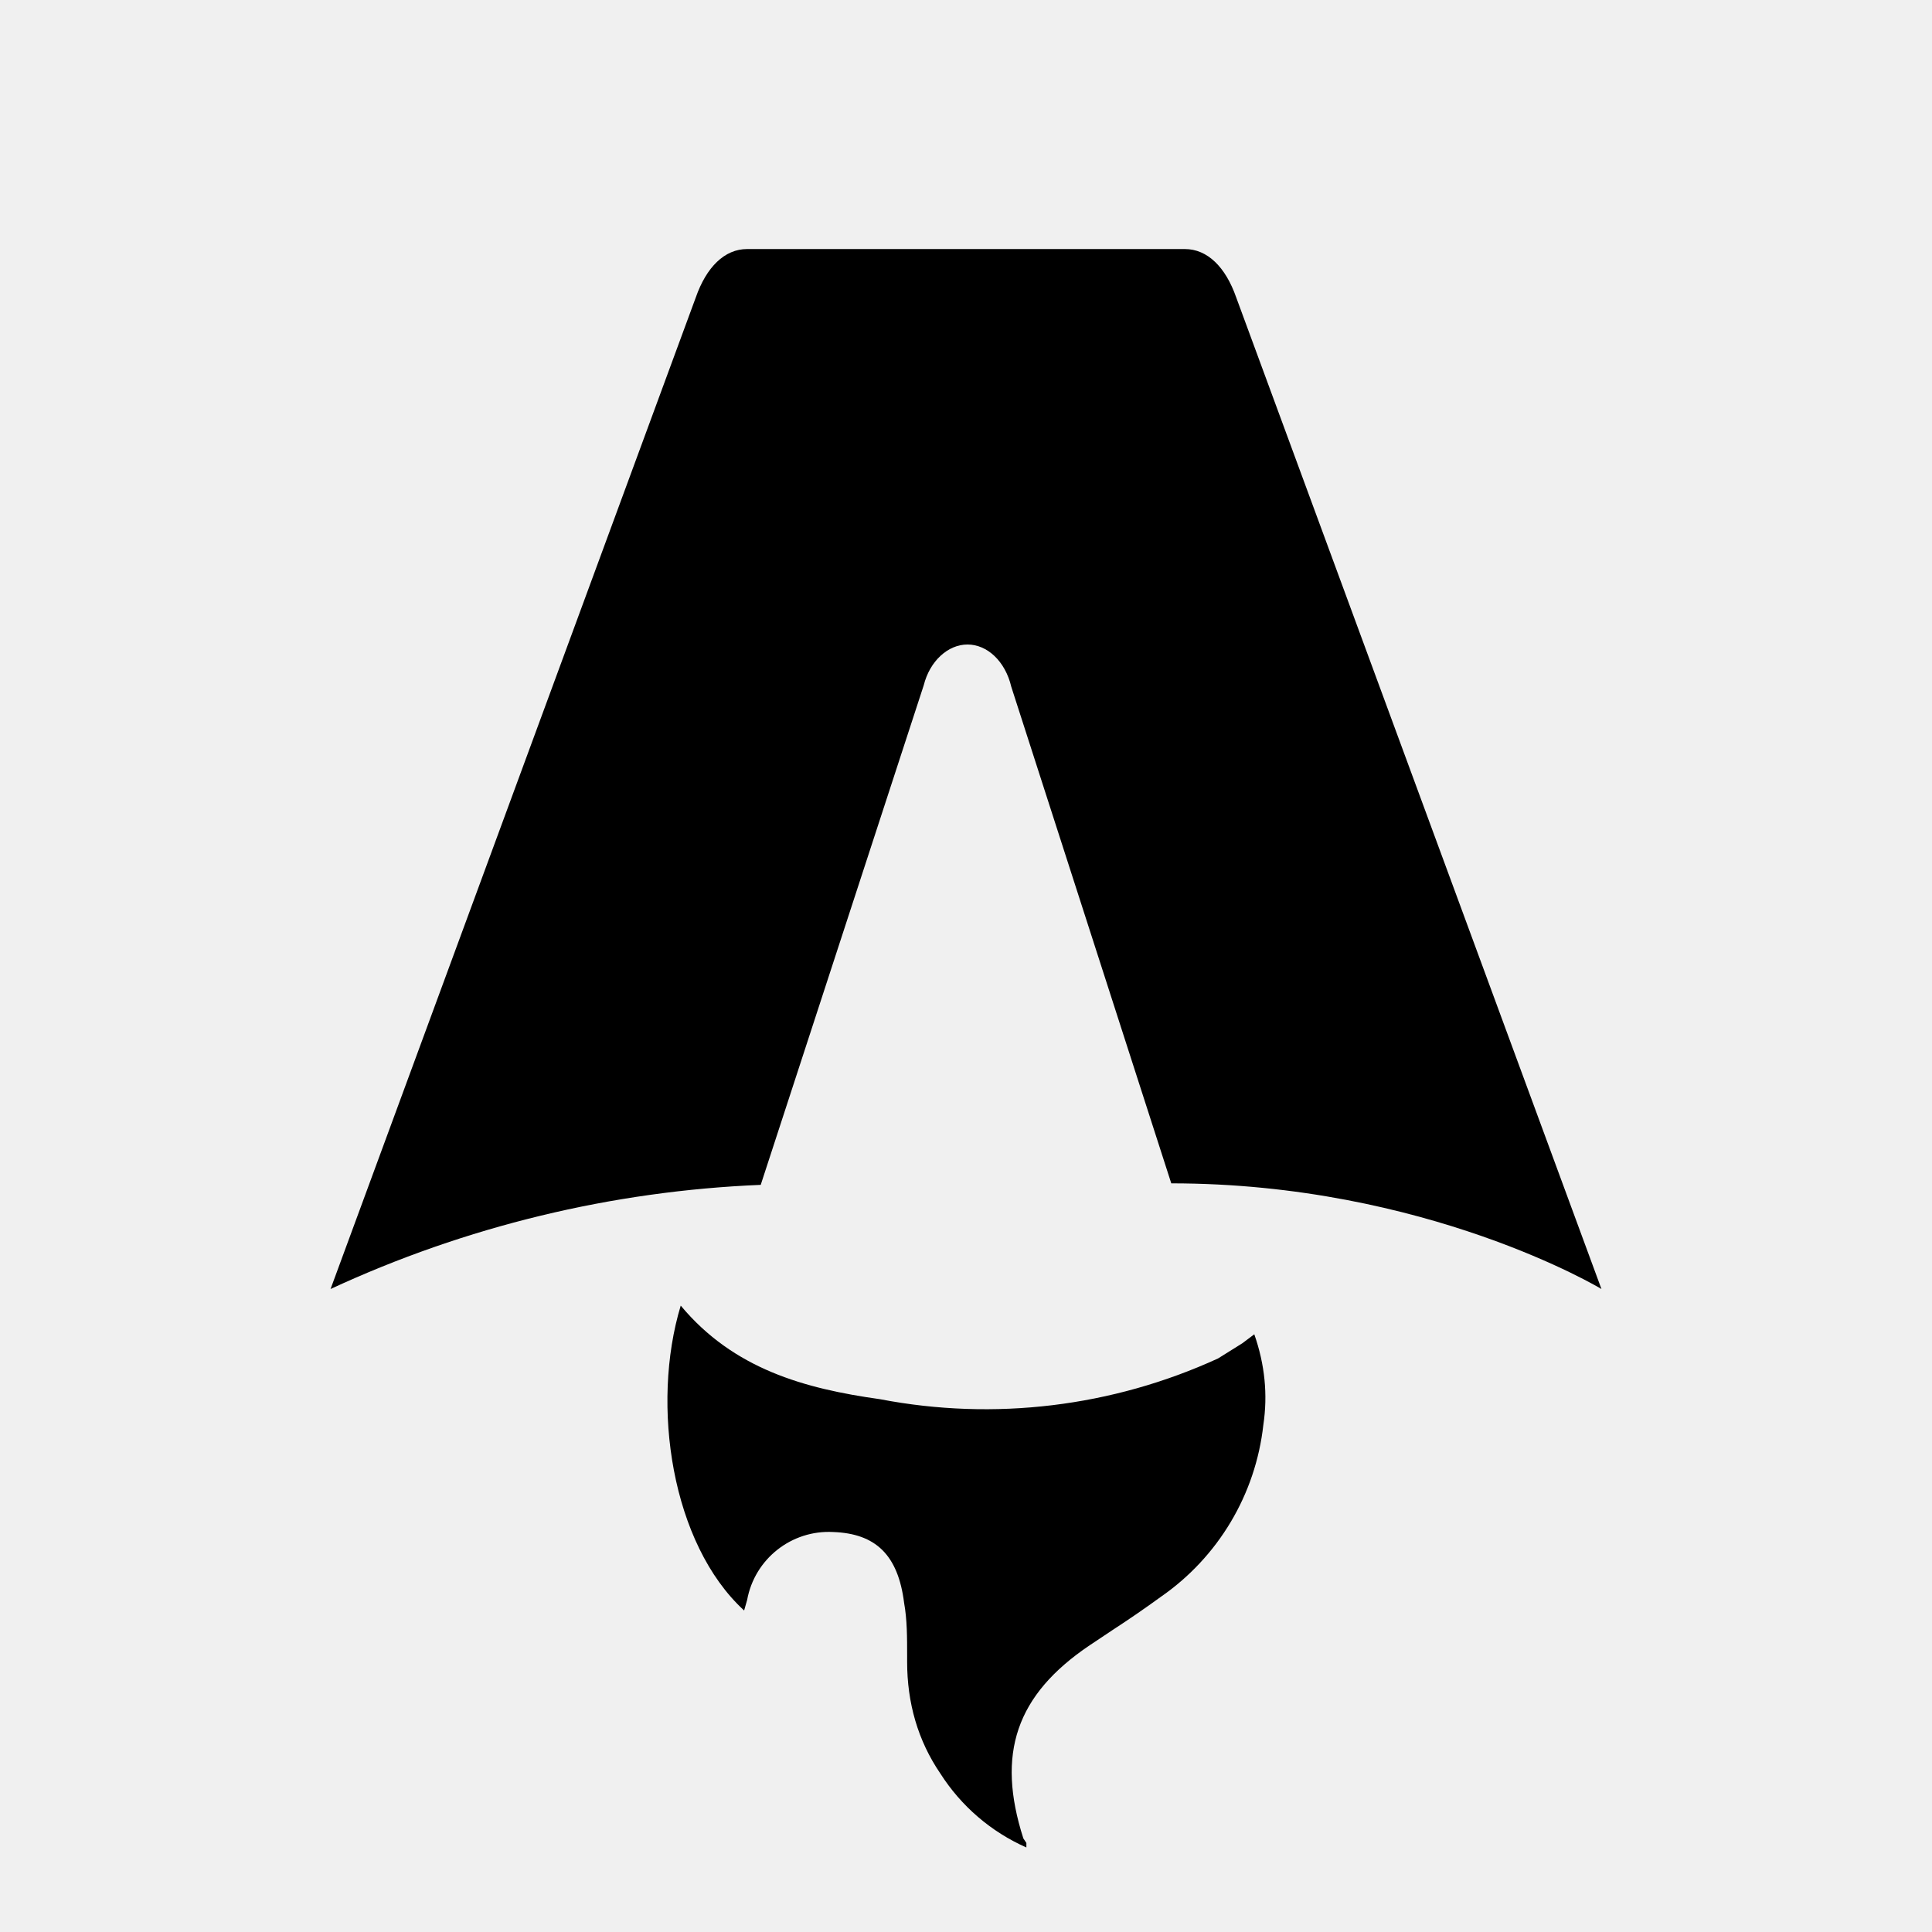
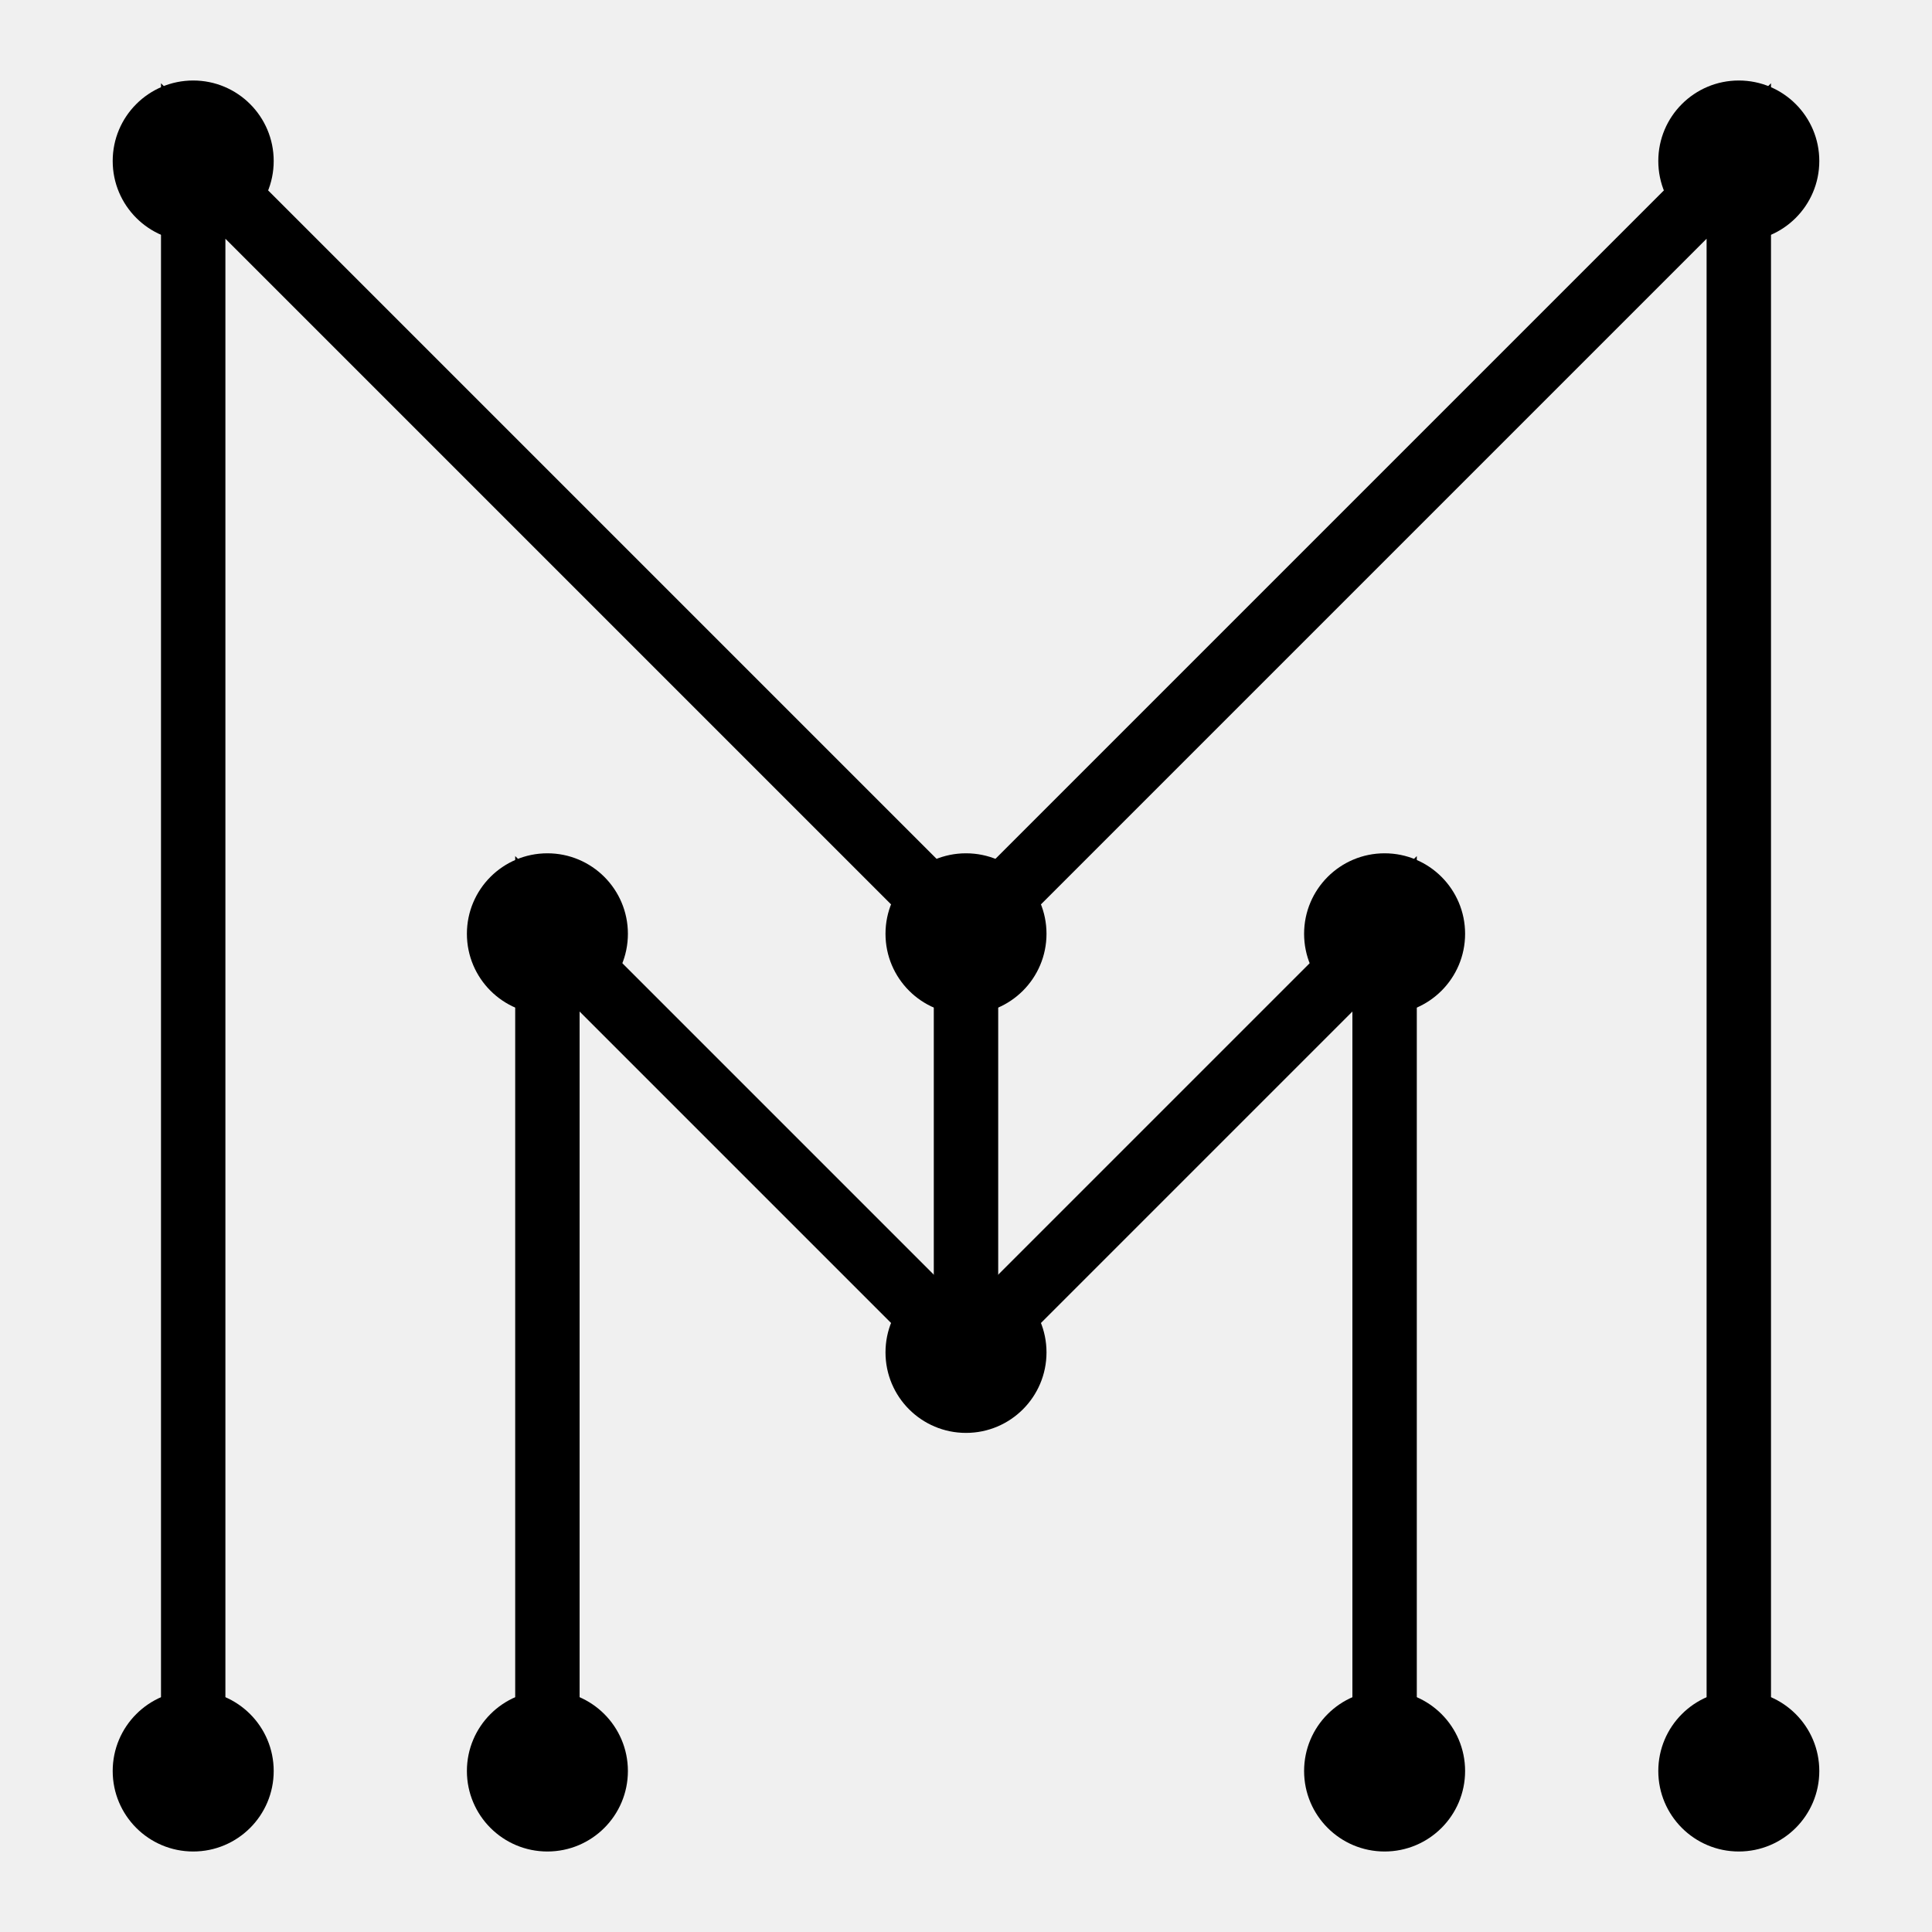
- <svg xmlns="http://www.w3.org/2000/svg" fill="none" viewBox="0 0 128 128">
-   <path d="M50.4 78.5a75.1 75.1 0 0 0-28.5 6.9l24.2-65.7c.7-2 1.9-3.2 3.4-3.2h29c1.5 0 2.7 1.2 3.4 3.2l24.2 65.7s-11.6-7-28.5-7L67 45.5c-.4-1.7-1.6-2.8-2.9-2.8-1.3 0-2.5 1.1-2.9 2.7L50.4 78.5Zm-1.1 28.2Zm-4.2-20.2c-2 6.6-.6 15.8 4.2 20.2a17.5 17.5 0 0 1 .2-.7 5.5 5.5 0 0 1 5.7-4.5c2.8.1 4.3 1.5 4.7 4.7.2 1.1.2 2.3.2 3.5v.4c0 2.7.7 5.2 2.2 7.4a13 13 0 0 0 5.7 4.9v-.3l-.2-.3c-1.8-5.6-.5-9.5 4.4-12.8l1.5-1a73 73 0 0 0 3.2-2.2 16 16 0 0 0 6.8-11.4c.3-2 .1-4-.6-6l-.8.6-1.6 1a37 37 0 0 1-22.4 2.7c-5-.7-9.7-2-13.2-6.2Z" />
-   <style>
-         path { fill: #000; }
-         @media (prefers-color-scheme: dark) {
-             path { fill: #FFF; }
-         }
-     </style>
+ <svg xmlns="http://www.w3.org/2000/svg" viewBox="100 100 600 600" role="img" aria-labelledby="title desc">
+   <g fill="none" stroke="currentColor" stroke-width="20" stroke-linecap="butt" stroke-linejoin="miter">
+     <path d="M160 650V150L400 390L640 150V650" />
+     <path d="M270 650V390L400 520L530 390V650" />
+     <path d="M400 390V520" />
+   </g>
+   <g fill="currentColor">
+     <circle cx="160" cy="150" r="25" />
+     <circle cx="400" cy="390" r="25" />
+     <circle cx="640" cy="150" r="25" />
+     <circle cx="270" cy="390" r="25" />
+     <circle cx="400" cy="520" r="25" />
+     <circle cx="530" cy="390" r="25" />
+     <circle cx="160" cy="650" r="25" />
+     <circle cx="270" cy="650" r="25" />
+     <circle cx="530" cy="650" r="25" />
+     <circle cx="640" cy="650" r="25" />
+   </g>
</svg>
